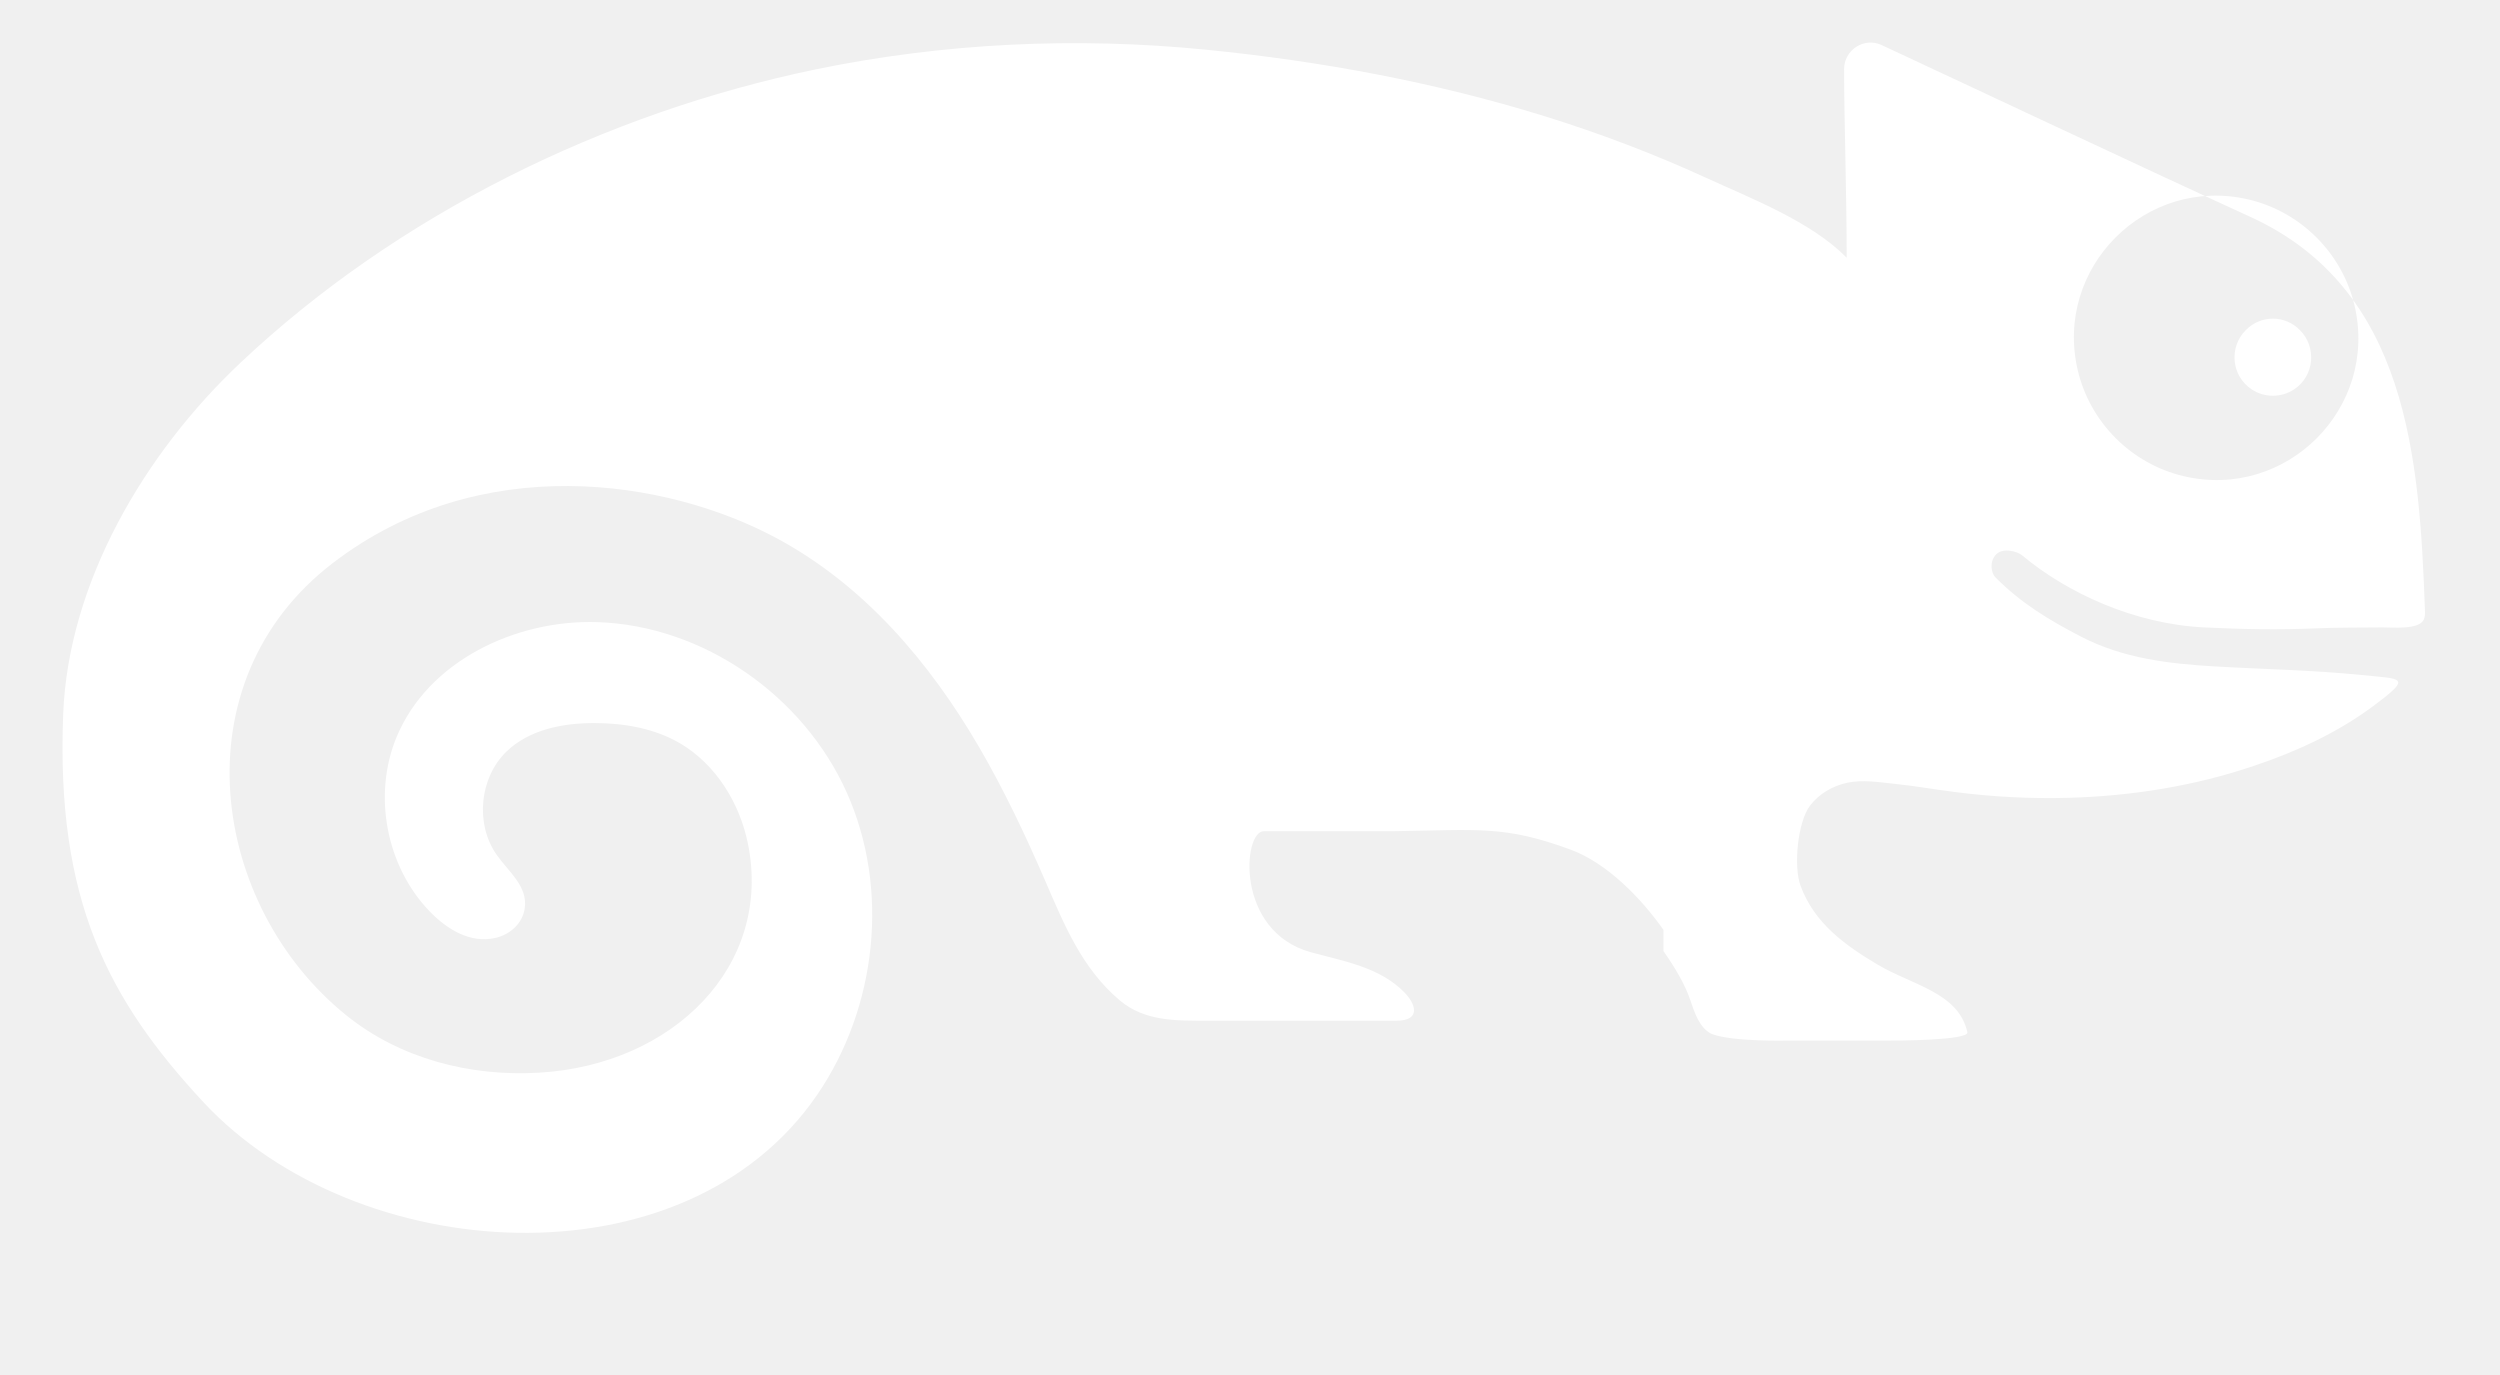
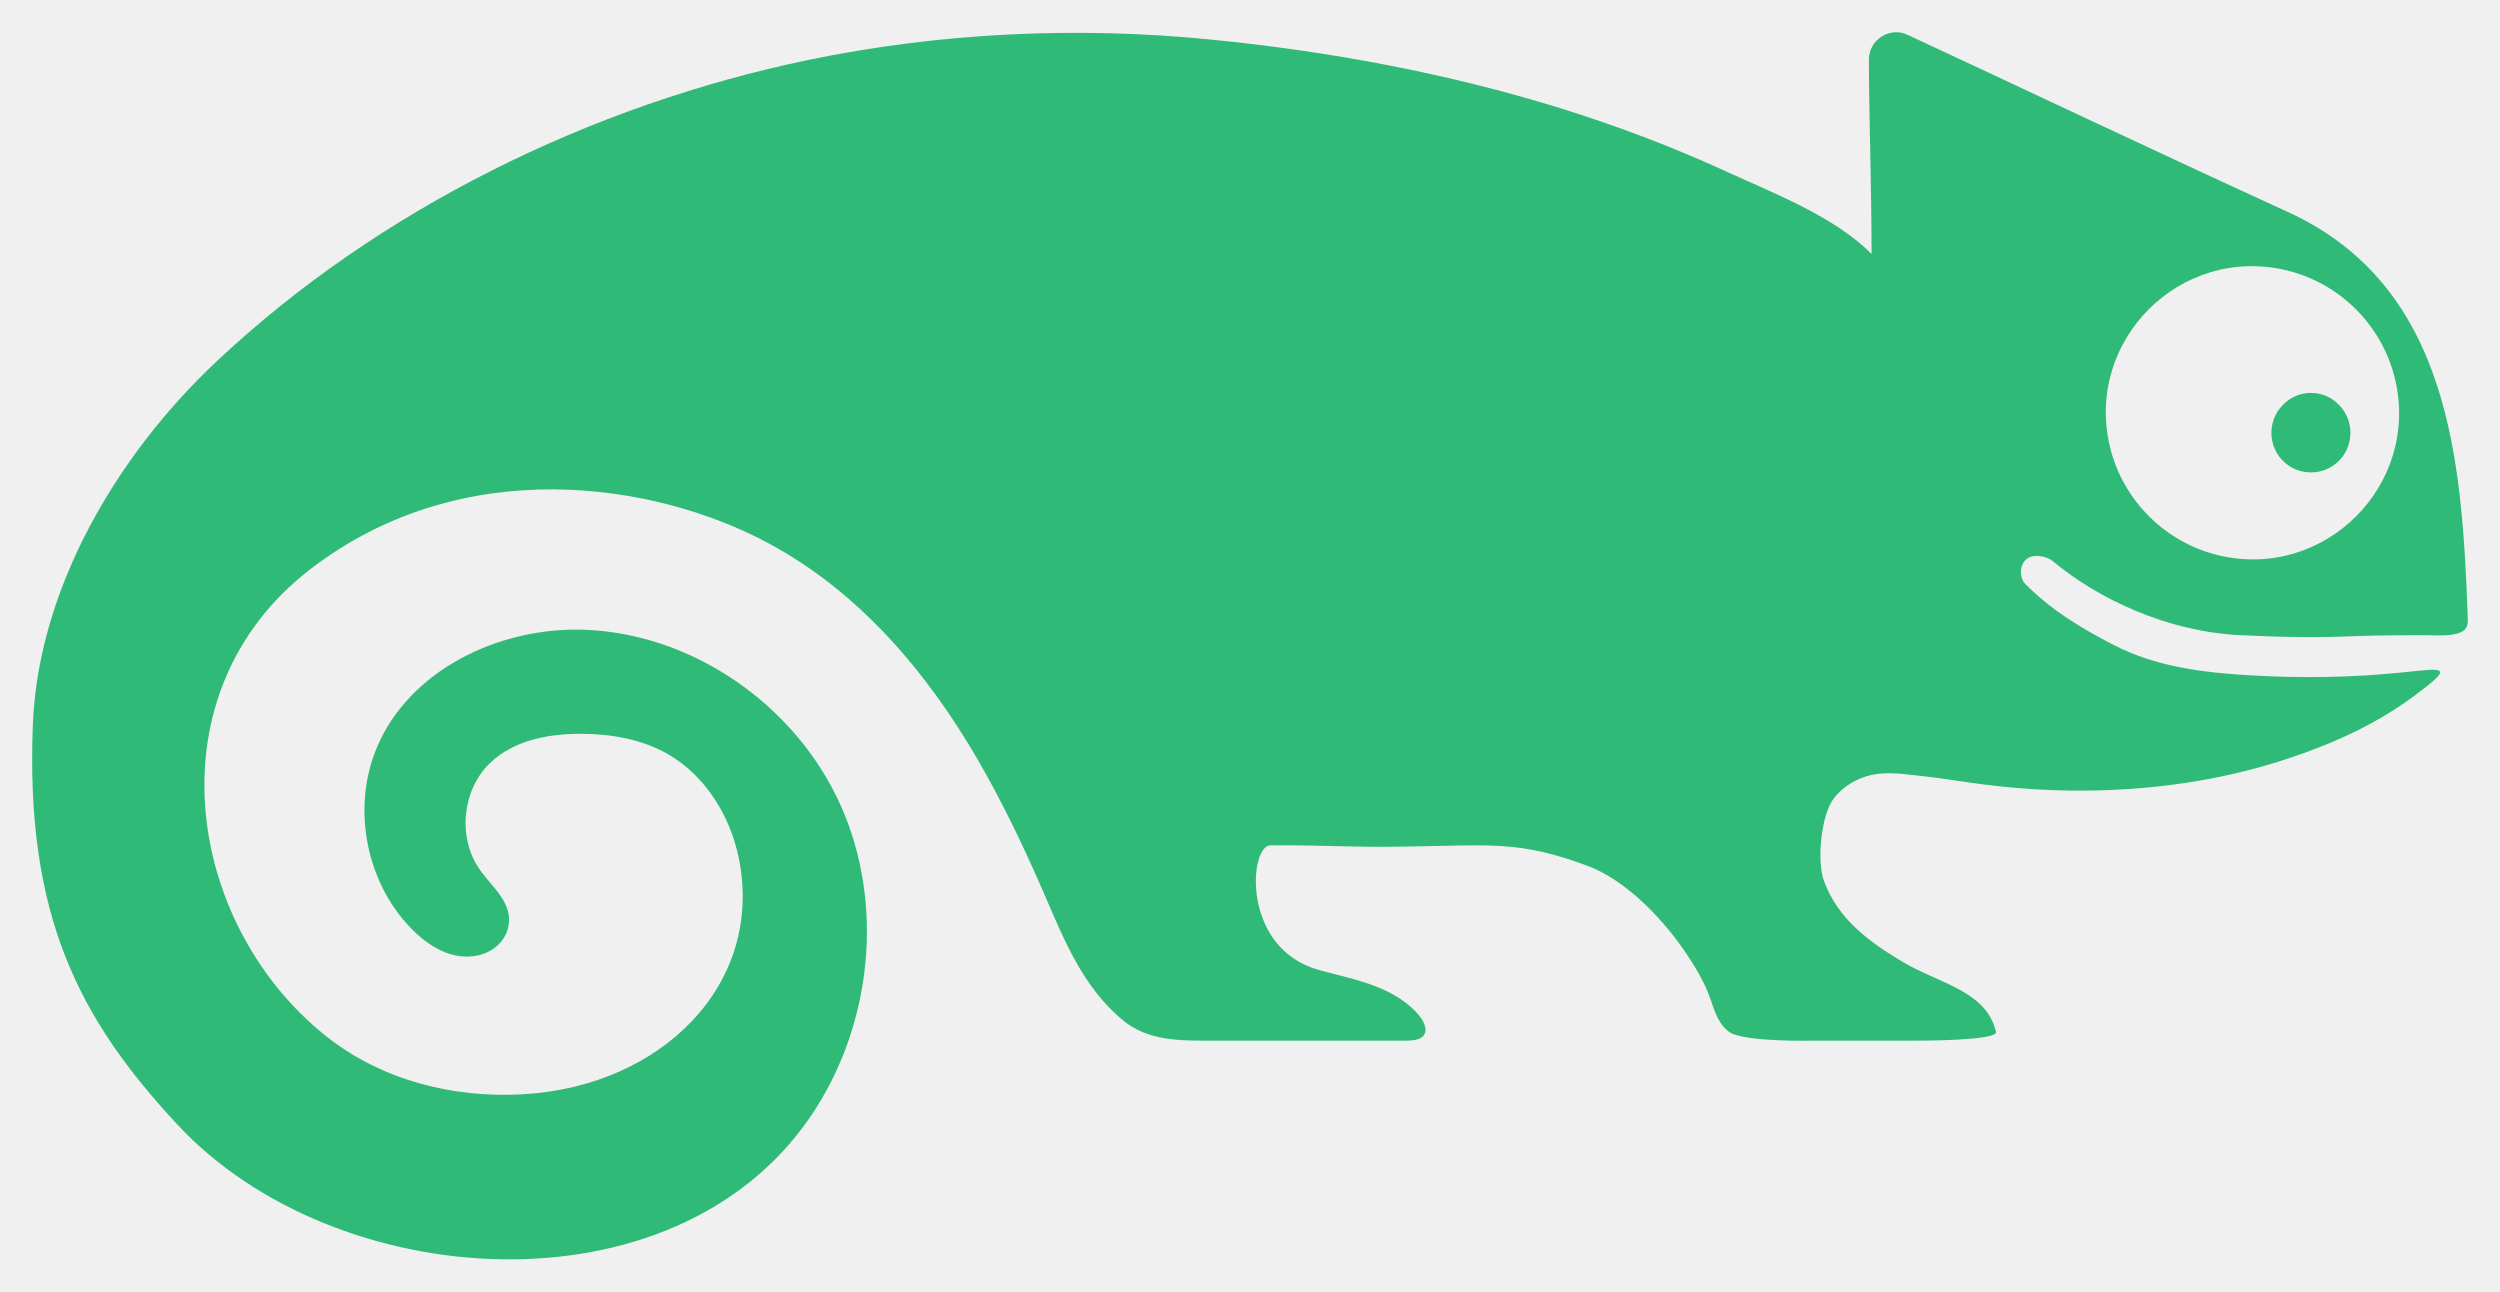
- <svg xmlns="http://www.w3.org/2000/svg" viewBox="28 2 80 44" fill="none">
-   <path d="M101.408 14.461c-.405.27-.947.27-1.353 0-.664-.44-.728-1.362-.192-1.894.476-.494 1.261-.494 1.737 0 .535.534.47 1.456-.192 1.896Zm1.936-2.688c.772 3.284-2.18 6.237-5.464 5.465-1.672-.392-2.999-1.718-3.392-3.39-.77-3.283 2.181-6.234 5.464-5.465 1.671.392 2.999 1.718 3.392 3.39ZM81.232 32.436c.375.539.687 1.06.862 1.58.124.37.283.858.648 1.054.02.01.038.02.06.026.67.244 2.393.203 2.393.203h3.169c.271.004 2.652-.003 2.592-.269-.287-1.273-1.759-1.501-2.88-2.167-1.033-.616-2.013-1.314-2.457-2.515-.232-.62-.095-2.05.304-2.571.291-.377.72-.627 1.181-.728.511-.109 1.041-.015 1.552.037.63.064 1.252.178 1.88.256 1.212.158 2.436.221 3.658.188 2.017-.056 4.039-.377 5.951-1.029 1.335-.448 2.65-1.054 3.785-1.897 1.29-.959.951-.869-.357-1.003-1.566-.16-3.146-.184-4.717-.277-1.466-.085-2.912-.258-4.238-.939-1.044-.539-1.941-1.079-2.769-1.914-.124-.126-.201-.494.026-.729.22-.228.686-.096.829.026 1.444 1.207 3.598 2.201 5.828 2.309 1.206.06 2.379.082 3.586.03.603-.028 1.513-.024 2.118-.03.312-.004 1.163.086 1.322-.245.048-.096.044-.207.04-.315-.177-4.826-.534-10.269-5.584-12.576-3.768-1.723-9.417-4.392-11.803-5.499-.553-.263-1.2.153-1.2.769 0 1.612.082 3.928.083 6.036-1.143-1.164-3.068-1.899-4.535-2.573-1.666-.764-3.386-1.412-5.136-1.957-3.523-1.091-7.169-1.763-10.836-2.127-4.159-.415-8.388-.216-12.483.63-6.744 1.398-13.373 4.641-18.405 9.384-3.089 2.91-5.513 7.047-5.677 11.246-.234 5.943 1.431 9.134 4.491 12.423 4.88 5.242 15.383 5.976 19.637-.24 1.914-2.798 2.329-6.593.94-9.686-1.389-3.091-4.582-5.325-7.967-5.439-2.627-.087-5.426 1.249-6.433 3.678-.768 1.855-.331 4.147 1.068 5.587.545.562 1.283 1.022 2.089.842.475-.106.872-.463.944-.945.106-.711-.516-1.172-.899-1.718-.691-.985-.551-2.464.314-3.301.73-.707 1.811-.916 2.827-.913.946.002 1.913.171 2.729.648 1.147.675 1.909 1.911 2.173 3.217.787 3.903-2.386 7.074-6.688 7.323-2.201.13-4.441-.448-6.159-1.831-4.351-3.5-5.417-10.654-.444-14.473 4.721-3.625 10.681-2.691 14.195-.807 2.812 1.507 4.908 3.973 6.496 6.699.797 1.371 1.476 2.804 2.106 4.259.606 1.399 1.173 2.809 2.386 3.834.803.68 1.794.656 2.846.656h6.005c.816 0 .617-.544.265-.904-.796-.814-1.94-.998-2.999-1.289-2.421-.666-2.174-3.871-1.504-3.871h4.128c2.736-.038 3.564-.197 5.704.594 1.144.424 2.243 1.542 2.96 2.564Z" fill="#fff" />
+ <svg xmlns="http://www.w3.org/2000/svg" version="1.1" x="0" y="0" width="77.598" height="40.088" viewBox="0 0 77.598 40.088">
+   <g id="Layer_1" transform="translate(-29.00204,-27.69885)">
+     <g>
+       <path d="M101.408,42.16 C101.003,42.429 100.461,42.429 100.055,42.16 C99.391,41.719 99.327,40.797 99.863,40.264 C100.339,39.771 101.124,39.771 101.6,40.263 C102.135,40.797 102.07,41.719 101.408,42.16 M103.344,39.473 C104.116,42.757 101.164,45.71 97.88,44.938 C96.208,44.546 94.881,43.219 94.488,41.548 C93.718,38.266 96.669,35.315 99.952,36.084 C101.623,36.475 102.951,37.801 103.344,39.473 M81.232,57.135 C81.607,57.674 81.919,58.195 82.094,58.716 C82.218,59.086 82.377,59.574 82.742,59.77 C82.762,59.781 82.78,59.791 82.802,59.797 C83.472,60.041 85.195,60 85.195,60 L88.364,60 C88.635,60.004 91.016,59.997 90.956,59.731 C90.669,58.458 89.197,58.23 88.076,57.564 C87.043,56.948 86.063,56.25 85.619,55.049 C85.387,54.429 85.524,52.999 85.923,52.478 C86.214,52.101 86.643,51.851 87.104,51.75 C87.615,51.641 88.145,51.735 88.656,51.787 C89.286,51.851 89.908,51.965 90.536,52.043 C91.748,52.201 92.972,52.264 94.194,52.231 C96.211,52.175 98.233,51.854 100.145,51.202 C101.48,50.754 102.795,50.148 103.93,49.305 C105.22,48.346 104.881,48.436 103.573,48.57 C102.007,48.73 100.427,48.754 98.856,48.661 C97.39,48.576 95.944,48.403 94.618,47.722 C93.574,47.183 92.677,46.643 91.849,45.808 C91.725,45.682 91.648,45.314 91.875,45.079 C92.095,44.851 92.561,44.983 92.704,45.105 C94.148,46.312 96.302,47.306 98.532,47.414 C99.738,47.474 100.911,47.496 102.118,47.444 C102.721,47.416 103.631,47.42 104.236,47.414 C104.548,47.41 105.399,47.5 105.558,47.169 C105.606,47.073 105.602,46.962 105.598,46.854 C105.421,42.028 105.064,36.585 100.014,34.278 C96.246,32.555 90.597,29.886 88.211,28.779 C87.658,28.516 87.011,28.932 87.011,29.548 C87.011,31.16 87.093,33.476 87.094,35.584 C85.951,34.42 84.026,33.685 82.559,33.011 C80.893,32.247 79.173,31.599 77.423,31.054 C73.9,29.963 70.254,29.291 66.587,28.927 C62.428,28.512 58.199,28.711 54.104,29.557 C47.36,30.955 40.731,34.198 35.699,38.941 C32.61,41.851 30.186,45.988 30.022,50.187 C29.788,56.13 31.453,59.321 34.513,62.61 C39.393,67.852 49.896,68.586 54.15,62.37 C56.064,59.572 56.479,55.777 55.09,52.684 C53.701,49.593 50.508,47.359 47.123,47.245 C44.496,47.158 41.697,48.494 40.69,50.923 C39.922,52.778 40.359,55.07 41.758,56.51 C42.303,57.072 43.041,57.532 43.847,57.352 C44.322,57.246 44.719,56.889 44.791,56.407 C44.897,55.696 44.275,55.235 43.892,54.689 C43.201,53.704 43.341,52.225 44.206,51.388 C44.936,50.681 46.017,50.472 47.033,50.475 C47.979,50.477 48.946,50.646 49.762,51.123 C50.909,51.798 51.671,53.034 51.935,54.34 C52.722,58.243 49.549,61.414 45.247,61.663 C43.046,61.793 40.806,61.215 39.088,59.832 C34.737,56.332 33.671,49.178 38.644,45.359 C43.365,41.734 49.325,42.668 52.839,44.552 C55.651,46.059 57.747,48.525 59.335,51.251 C60.132,52.622 60.811,54.055 61.441,55.51 C62.047,56.909 62.614,58.319 63.827,59.344 C64.63,60.024 65.621,60 66.673,60 L72.678,60 C73.494,60 73.295,59.456 72.943,59.096 C72.147,58.282 71.003,58.098 69.944,57.807 C67.523,57.141 67.77,53.936 68.44,53.936 C70.604,53.936 70.672,54.001 72.568,53.977 C75.304,53.939 76.132,53.78 78.272,54.571 C79.416,54.995 80.515,56.113 81.232,57.135" fill="#30BA78" />
+     </g>
+   </g>
</svg>
